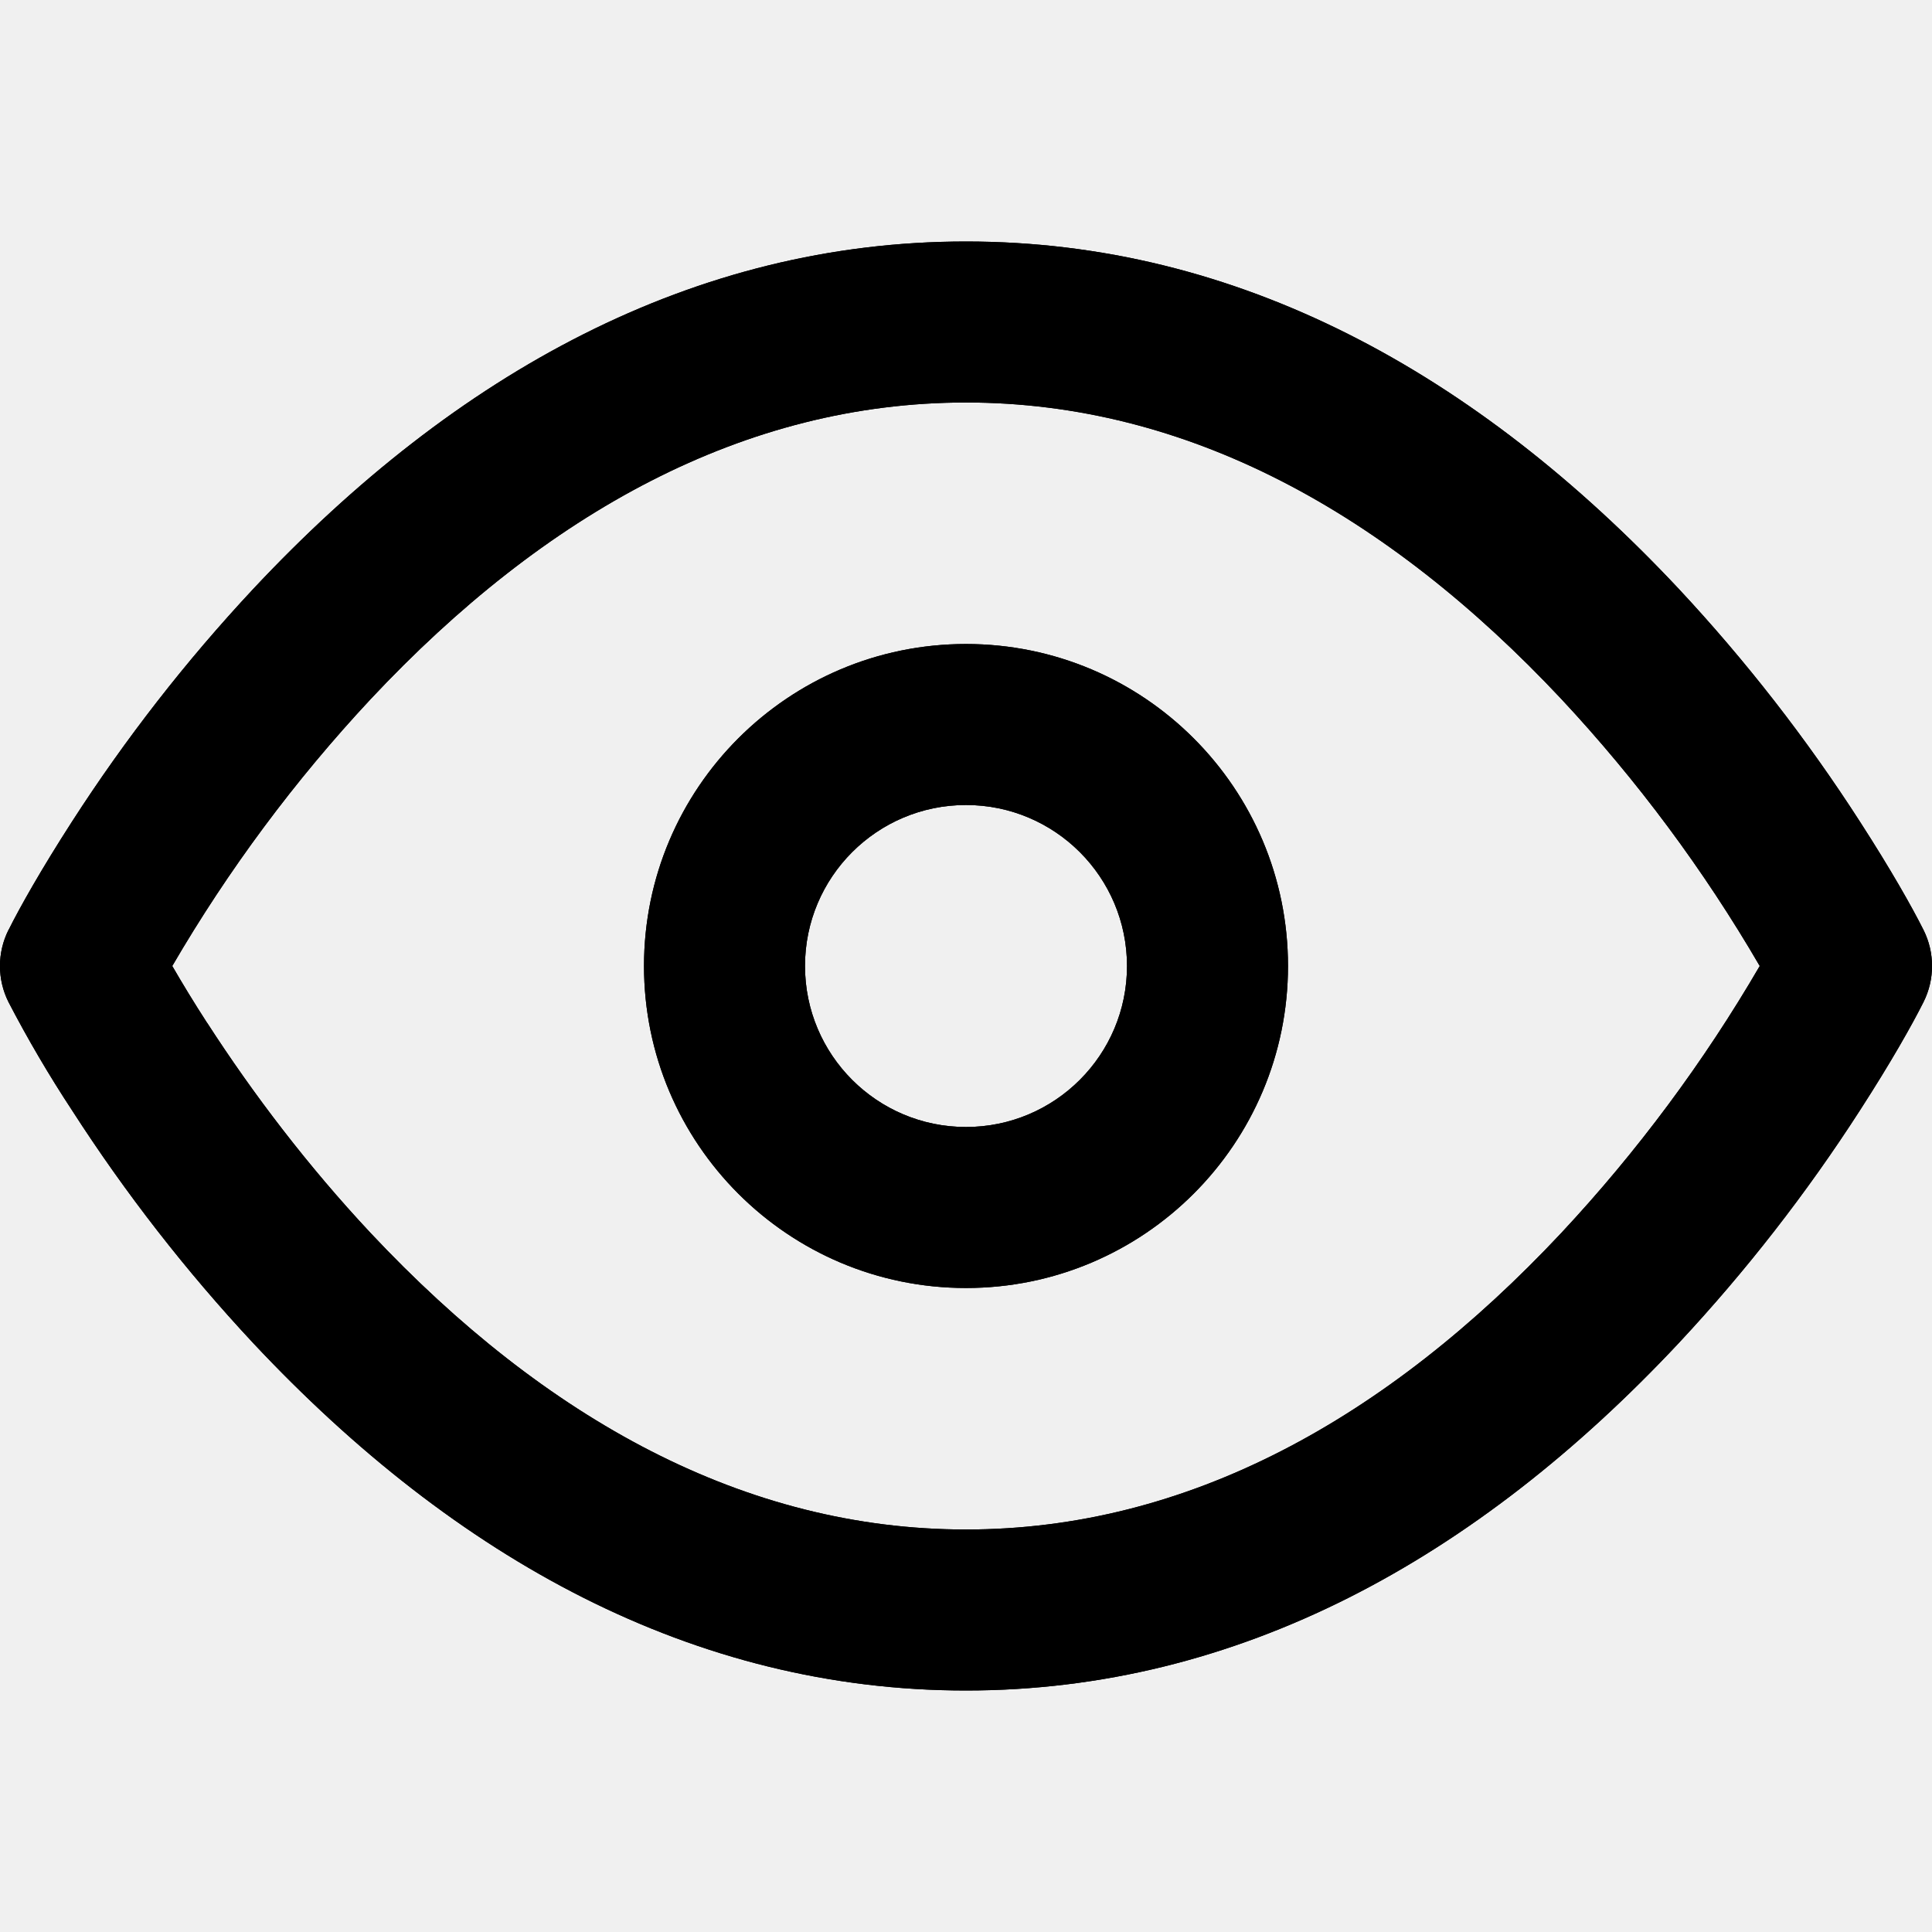
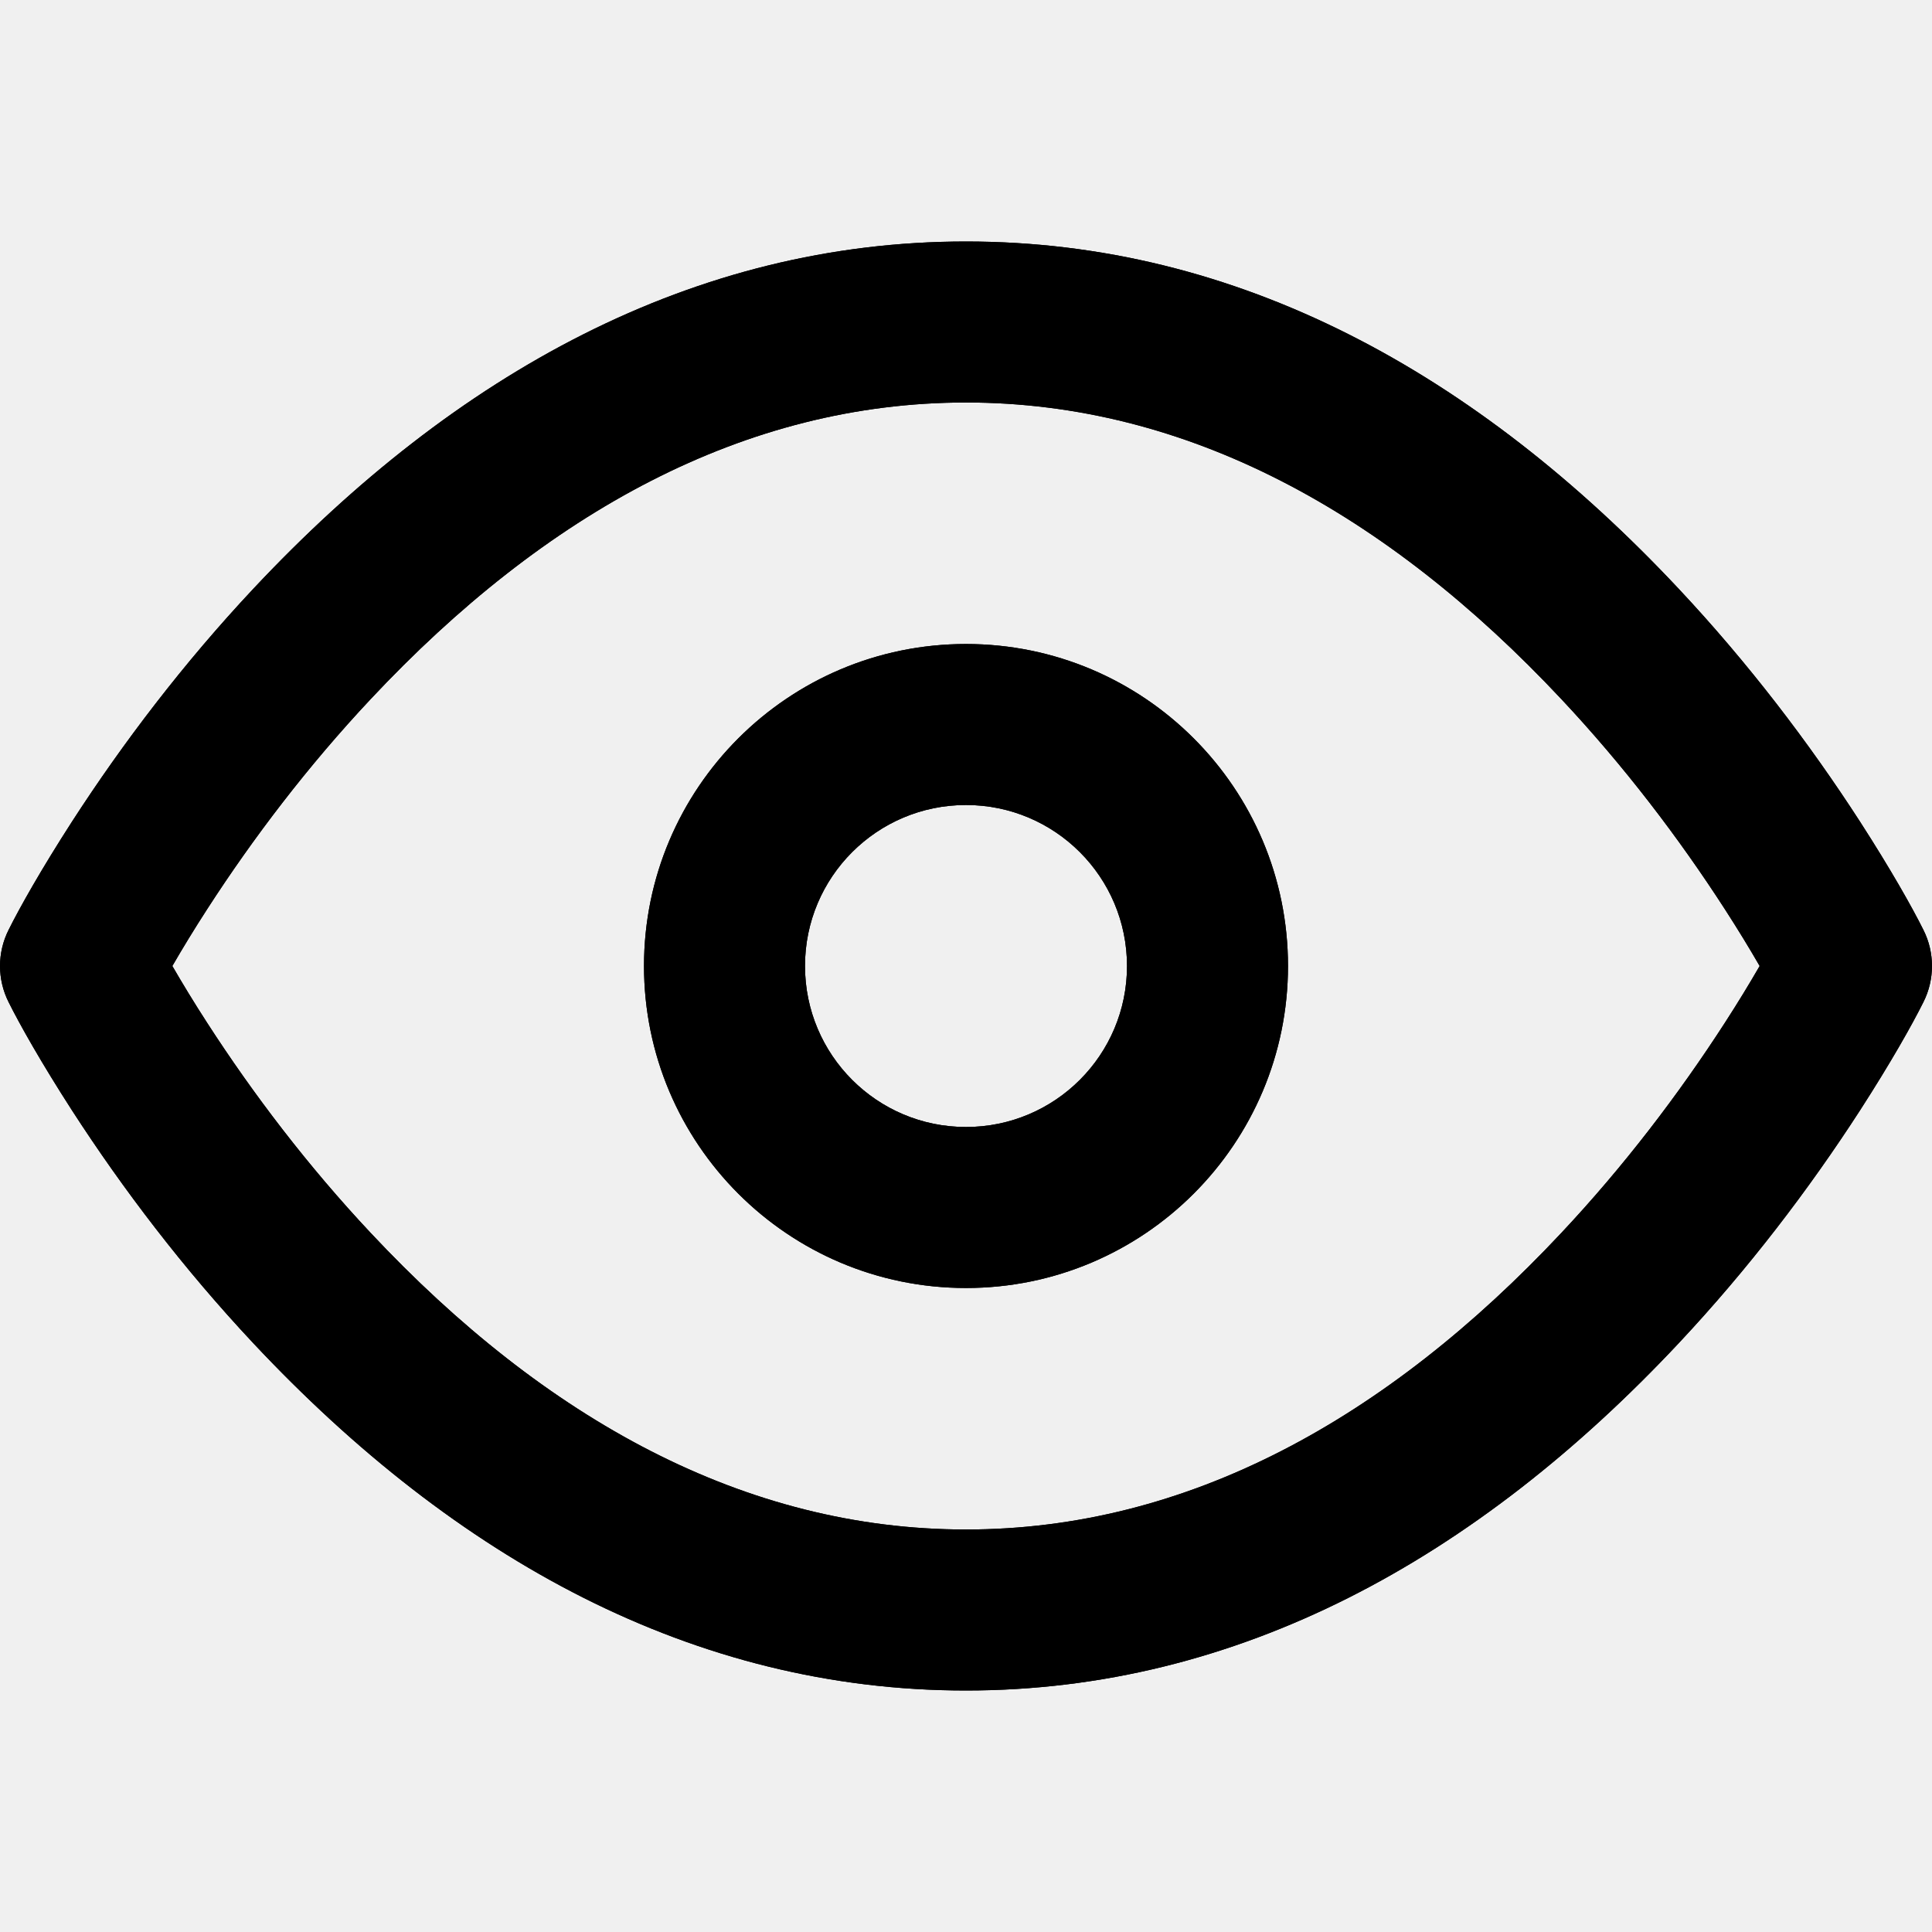
- <svg xmlns="http://www.w3.org/2000/svg" xmlns:xlink="http://www.w3.org/1999/xlink" width="24" height="24" viewBox="0 0 24 24">
+ <svg xmlns="http://www.w3.org/2000/svg" xmlns:xlink="http://www.w3.org/1999/xlink" width="24px" height="24px" viewBox="0 0 24 24" version="1.1">
  <defs>
-     <path id="a" d="M2.574 9.707c.575.89 1.254 1.781 2.03 2.61C6.777 14.631 9.255 16 12 16c2.745 0 5.224-1.368 7.395-3.684A18.513 18.513 0 0 0 21.86 9a18.513 18.513 0 0 0-2.464-3.316C17.224 3.368 14.745 2 12 2 9.255 2 6.776 3.368 4.605 5.684A18.513 18.513 0 0 0 2.14 9c.126.218.27.455.433.707zM.106 8.553c.14-.281.404-.75.788-1.346a20.492 20.492 0 0 1 2.251-2.89C5.661 1.631 8.62 0 12 0c3.38 0 6.339 1.632 8.855 4.316a20.492 20.492 0 0 1 2.25 2.891c.385.596.649 1.065.79 1.346a1 1 0 0 1 0 .894c-.141.281-.405.75-.79 1.346a20.492 20.492 0 0 1-2.25 2.89C18.339 16.369 15.38 18 12 18c-3.38 0-6.339-1.632-8.855-4.316a20.492 20.492 0 0 1-2.25-2.891 15.188 15.188 0 0 1-.79-1.346 1 1 0 0 1 0-.894zM12 13a4 4 0 1 0 0-8 4 4 0 0 0 0 8zm0-2a2 2 0 1 1 0-4 2 2 0 0 1 0 4z" />
+     <path d="M2.574,9.707 C3.149,10.597 3.828,11.488 4.605,12.316 C6.776,14.632 9.255,16 12,16 C14.745,16 17.224,14.632 19.395,12.316 C20.172,11.488 20.851,10.597 21.426,9.707 C21.589,9.455 21.733,9.218 21.859,9 C21.733,8.782 21.589,8.545 21.426,8.293 C20.851,7.403 20.172,6.512 19.395,5.684 C17.224,3.368 14.745,2 12,2 C9.255,2 6.776,3.368 4.605,5.684 C3.828,6.512 3.149,7.403 2.574,8.293 C2.411,8.545 2.267,8.782 2.141,9 C2.267,9.218 2.411,9.455 2.574,9.707 Z M0.106,8.553 C0.246,8.272 0.51,7.803 0.894,7.207 C1.531,6.222 2.281,5.238 3.145,4.316 C5.661,1.632 8.62,0 12,0 C15.38,0 18.339,1.632 20.855,4.316 C21.719,5.238 22.469,6.222 23.106,7.207 C23.49,7.803 23.754,8.272 23.894,8.553 C24.035,8.834 24.035,9.166 23.894,9.447 C23.754,9.728 23.49,10.197 23.106,10.793 C22.469,11.778 21.719,12.762 20.855,13.684 C18.339,16.368 15.38,18 12,18 C8.62,18 5.661,16.368 3.145,13.684 C2.281,12.762 1.531,11.778 0.894,10.793 C0.51,10.197 0.246,9.728 0.106,9.447 C-0.035,9.166 -0.035,8.834 0.106,8.553 Z M12,13 C14.209,13 16,11.209 16,9 C16,6.791 14.209,5 12,5 C9.791,5 8,6.791 8,9 C8,11.209 9.791,13 12,13 Z M12,11 C10.895,11 10,10.105 10,9 C10,7.895 10.895,7 12,7 C13.105,7 14,7.895 14,9 C14,10.105 13.105,11 12,11 Z" id="path-1" />
  </defs>
-   <g fill="none" fill-rule="evenodd" transform="translate(0 3)">
-     <mask id="b" fill="#fff">
-       <use xlink:href="#a" />
-     </mask>
-     <use fill="#000" fill-rule="nonzero" xlink:href="#a" />
-     <g fill="#000" mask="url(#b)">
-       <path d="M0-3h24v24H0z" />
+   <g id="Symbols" stroke="none" stroke-width="1" fill="none" fill-rule="evenodd">
+     <g id="Icons-/-24px-/-eye">
+       <g id="↳-🎨Color" transform="translate(0, 3)">
+         <mask id="mask-2" fill="white">
+           <use xlink:href="#path-1" />
+         </mask>
+         <use id="Mask" fill="#000000" fill-rule="nonzero" xlink:href="#path-1" />
+         <g id="UI/Color/Flat/Black" mask="url(#mask-2)" fill="#000000">
+           <g transform="translate(0, -3)" id="Base">
+             <rect x="0" y="0" width="24" height="24" />
+           </g>
+         </g>
+       </g>
    </g>
  </g>
</svg>
